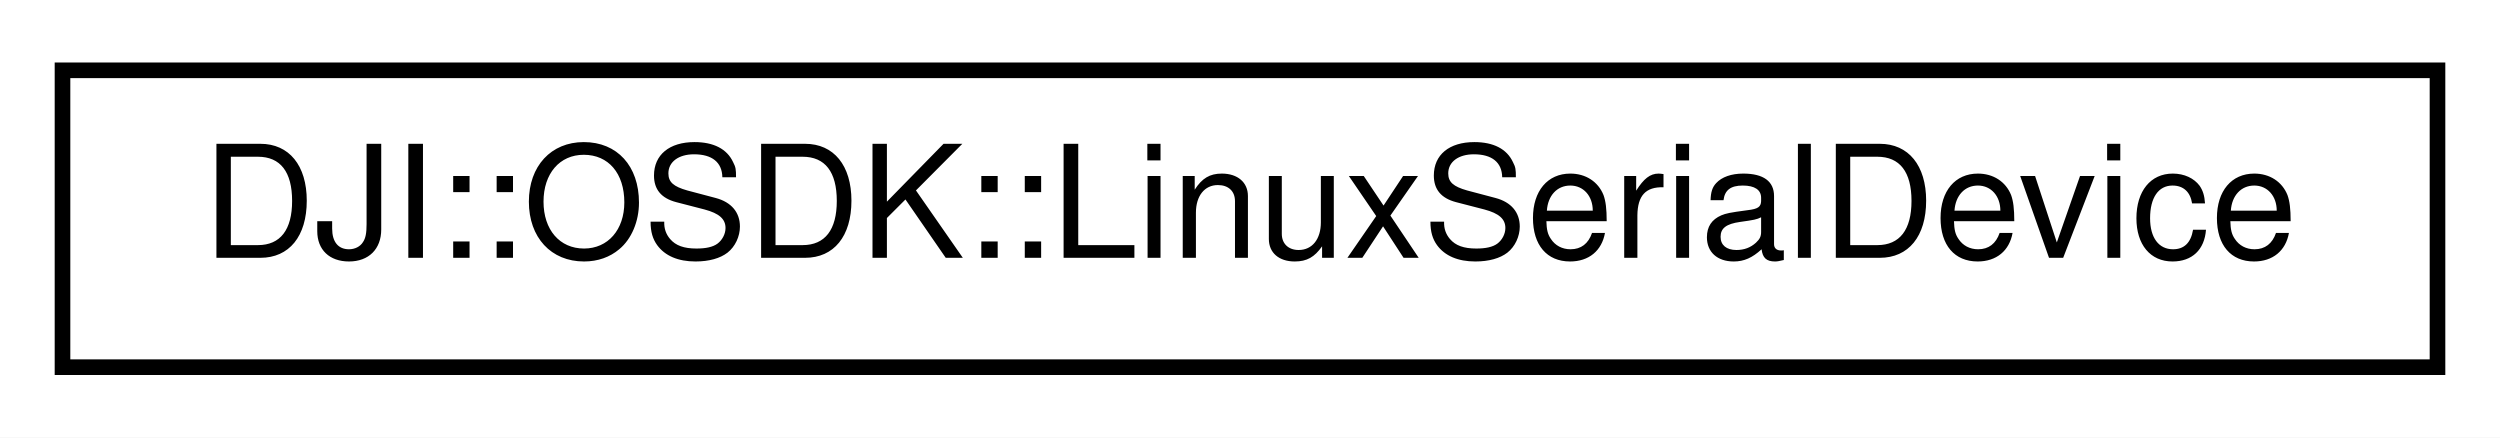
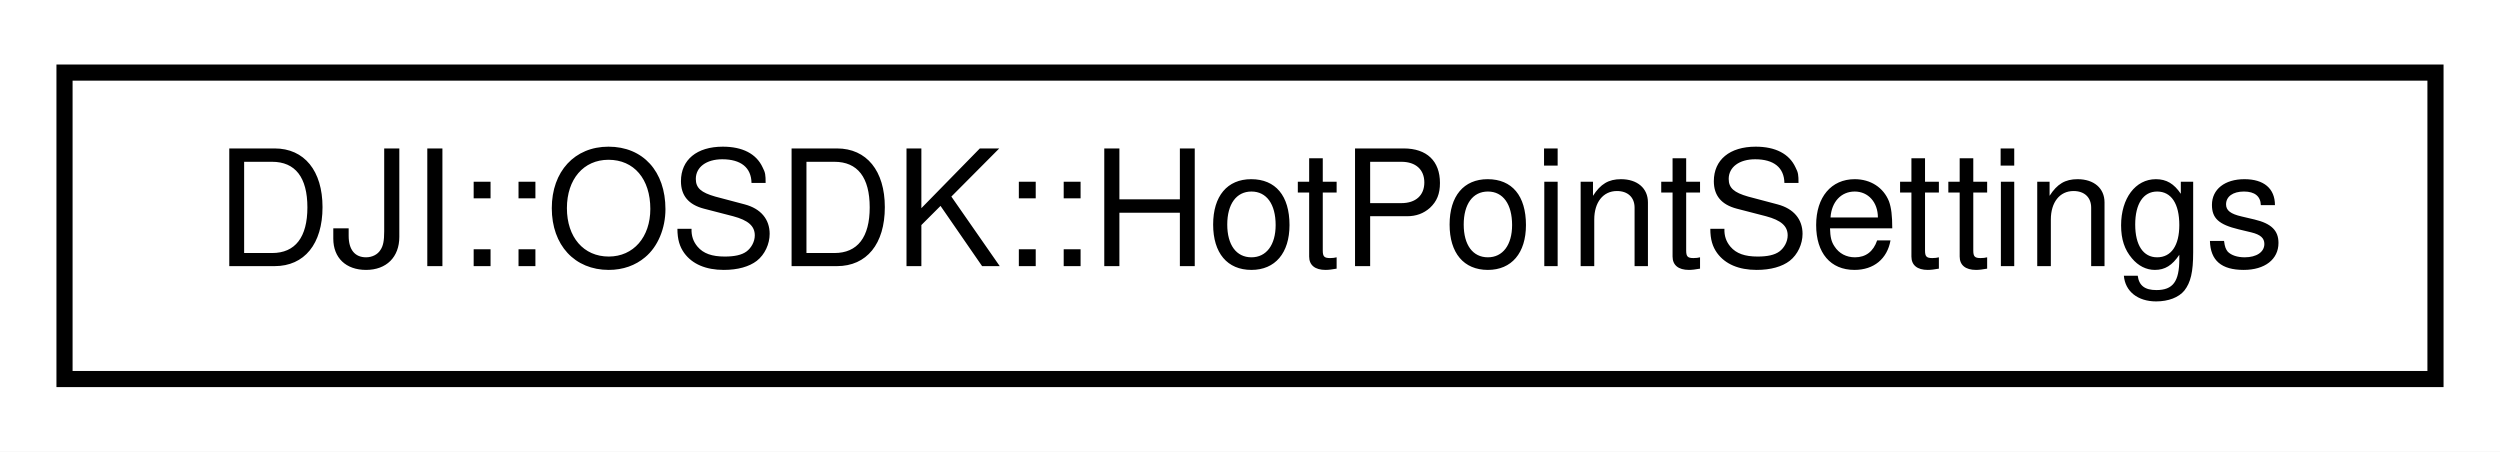
- <svg xmlns="http://www.w3.org/2000/svg" xmlns:xlink="http://www.w3.org/1999/xlink" width="160pt" height="28pt" viewBox="0.00 0.00 160.00 28.00">
+ <svg xmlns="http://www.w3.org/2000/svg" xmlns:xlink="http://www.w3.org/1999/xlink" width="155pt" height="28pt" viewBox="0.00 0.00 155.00 28.00">
  <g id="graph0" class="graph" transform="scale(1 1) rotate(0) translate(4 24)">
-     <polygon fill="white" stroke="none" points="-4,4 -4,-24 156,-24 156,4 -4,4" />
+     <polygon fill="white" stroke="none" points="-4,4 -4,-24 151,-24 151,4 -4,4" />
    <g id="node1" class="node">
      <g id="a_node1">
-         <a xlink:href="classDJI_1_1OSDK_1_1LinuxSerialDevice.html" target="_top" xlink:title="POSIX-Compatible Serial Driver for *NIX platforms. ">
-           <polygon fill="white" stroke="black" points="0,-0.5 0,-19.5 152,-19.5 152,-0.5 0,-0.5" />
-           <text text-anchor="middle" x="76" y="-7.5" font-family="Helvetica,sans-Serif" font-size="10.00">DJI::OSDK::LinuxSerialDevice</text>
+         <a xlink:href="structDJI_1_1OSDK_1_1HotPointSettings.html" target="_top" xlink:title="HotPoint Mission Initialization settings. ">
+           <polygon fill="white" stroke="black" points="0,-0.5 0,-19.5 147,-19.5 147,-0.5 0,-0.5" />
+           <text text-anchor="middle" x="73.5" y="-7.5" font-family="Helvetica,sans-Serif" font-size="10.00">DJI::OSDK::HotPointSettings</text>
        </a>
      </g>
    </g>
  </g>
</svg>
